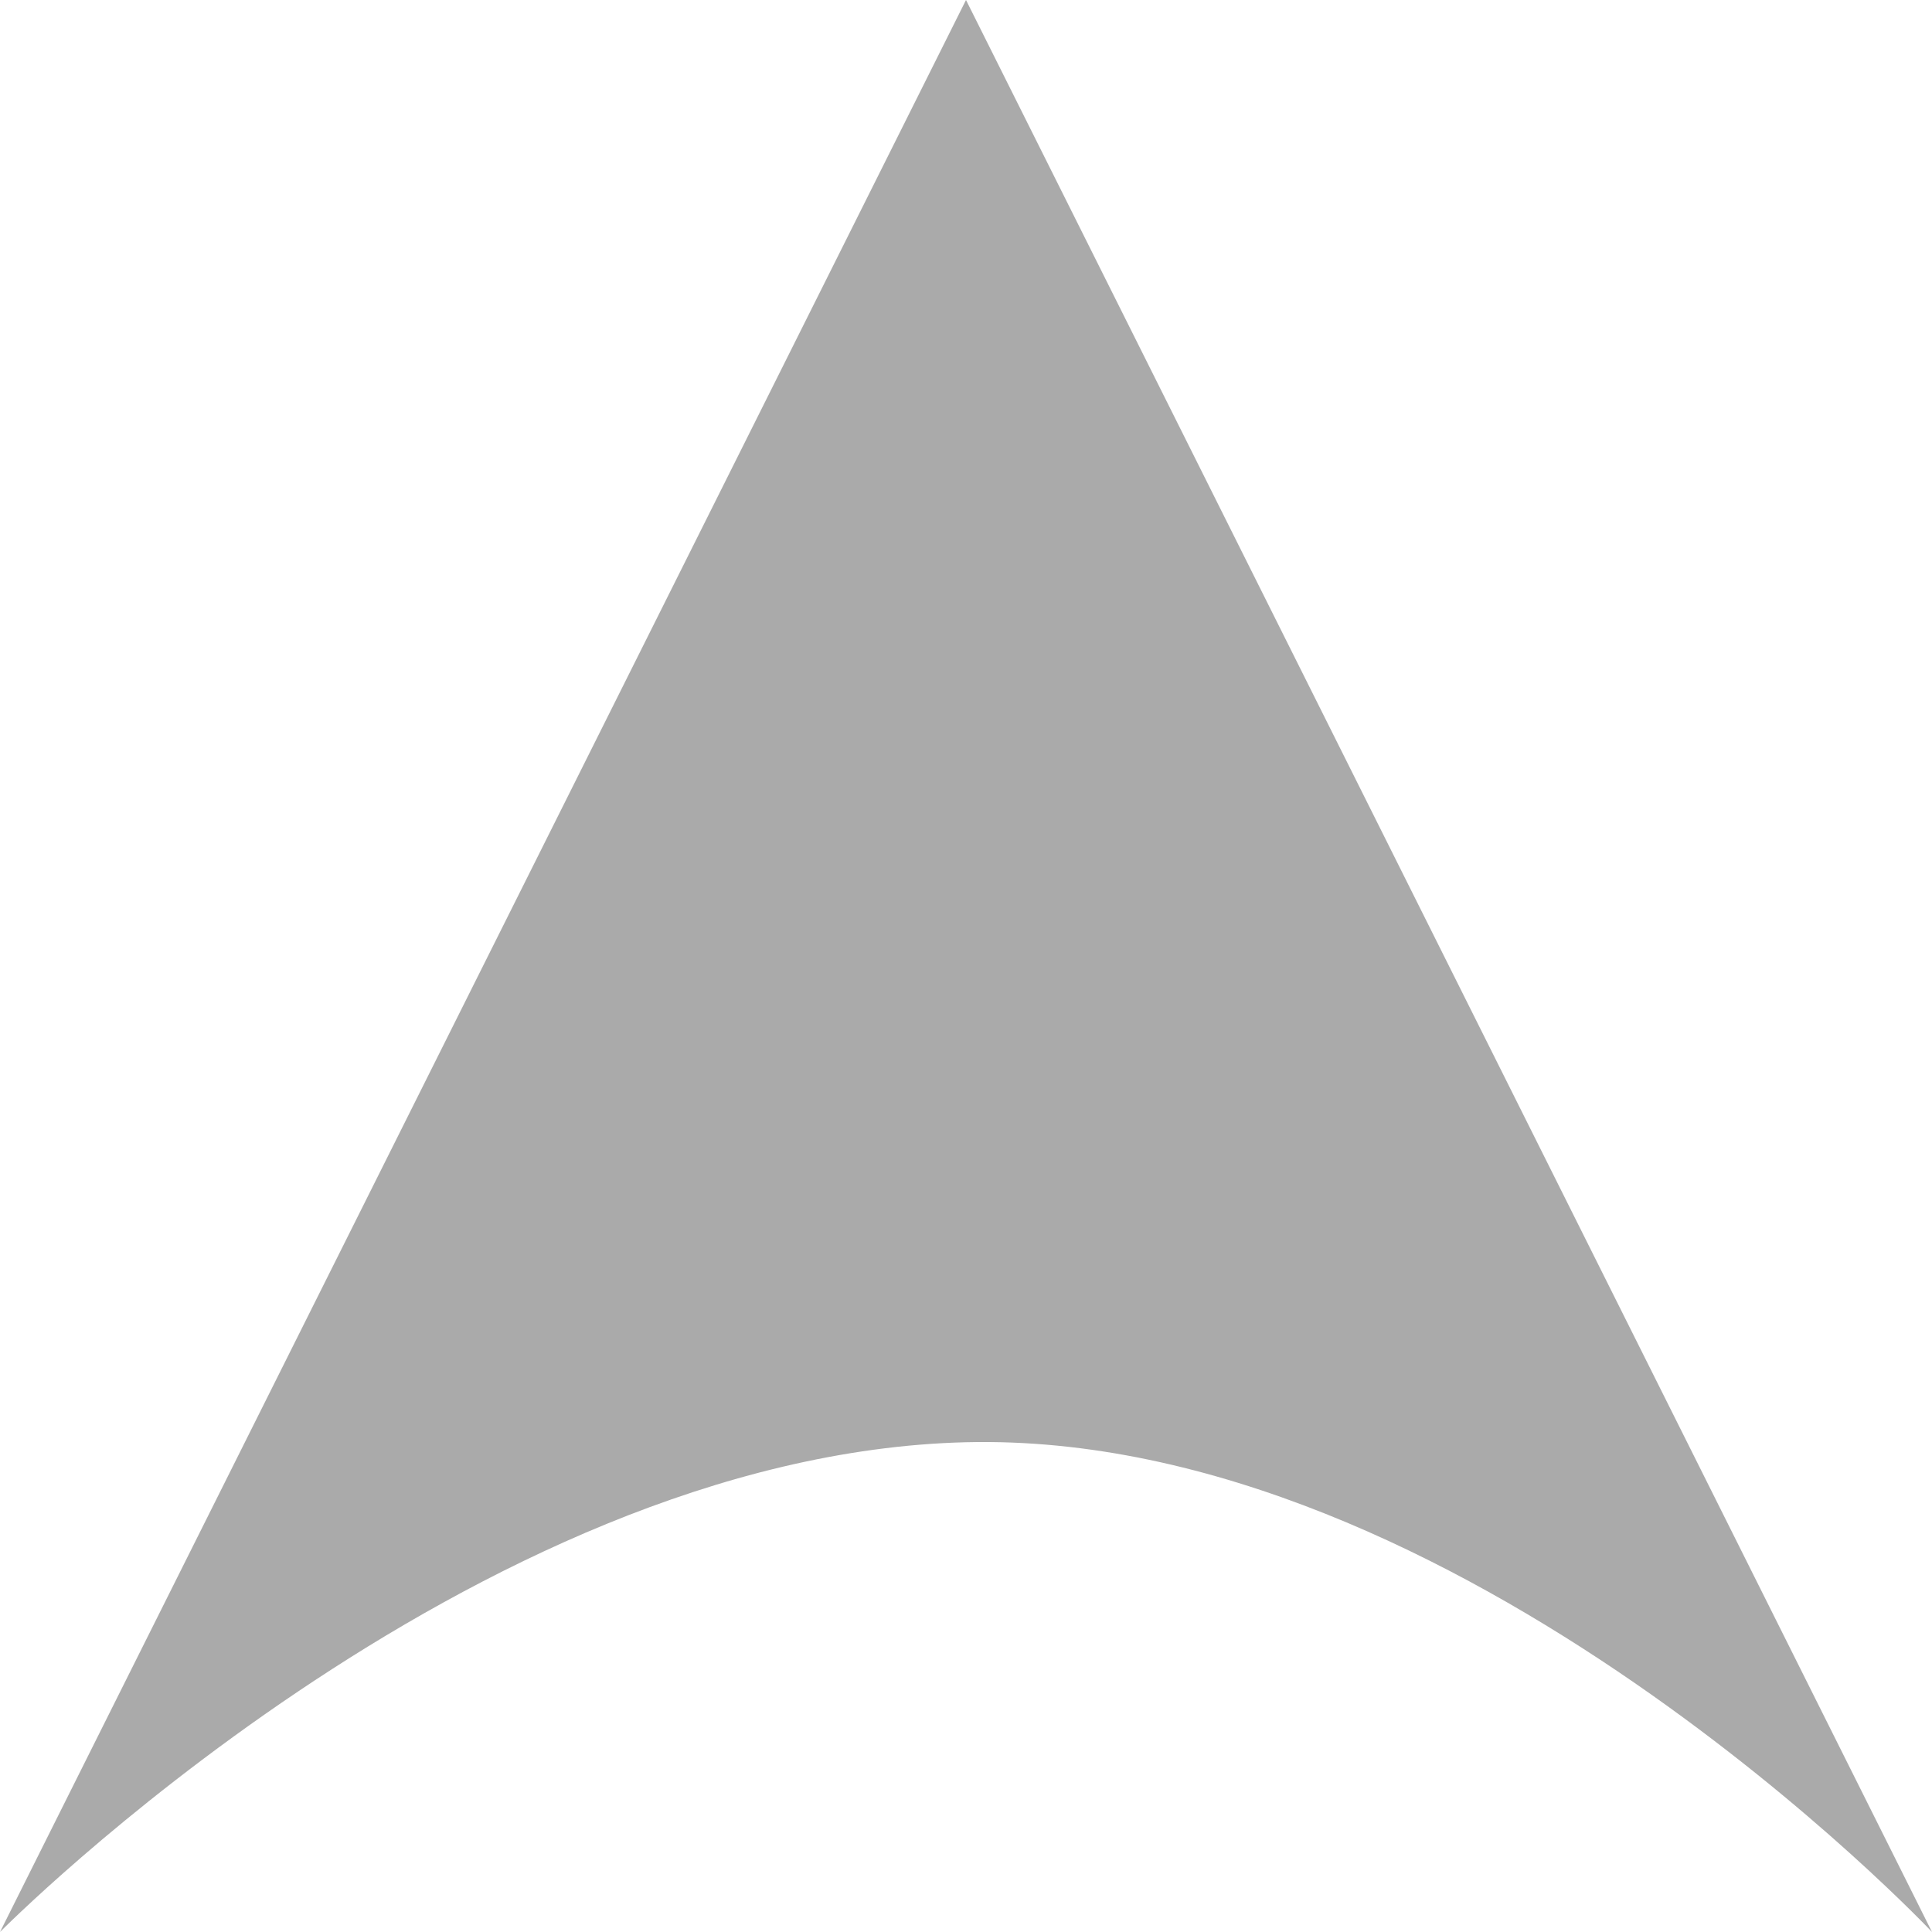
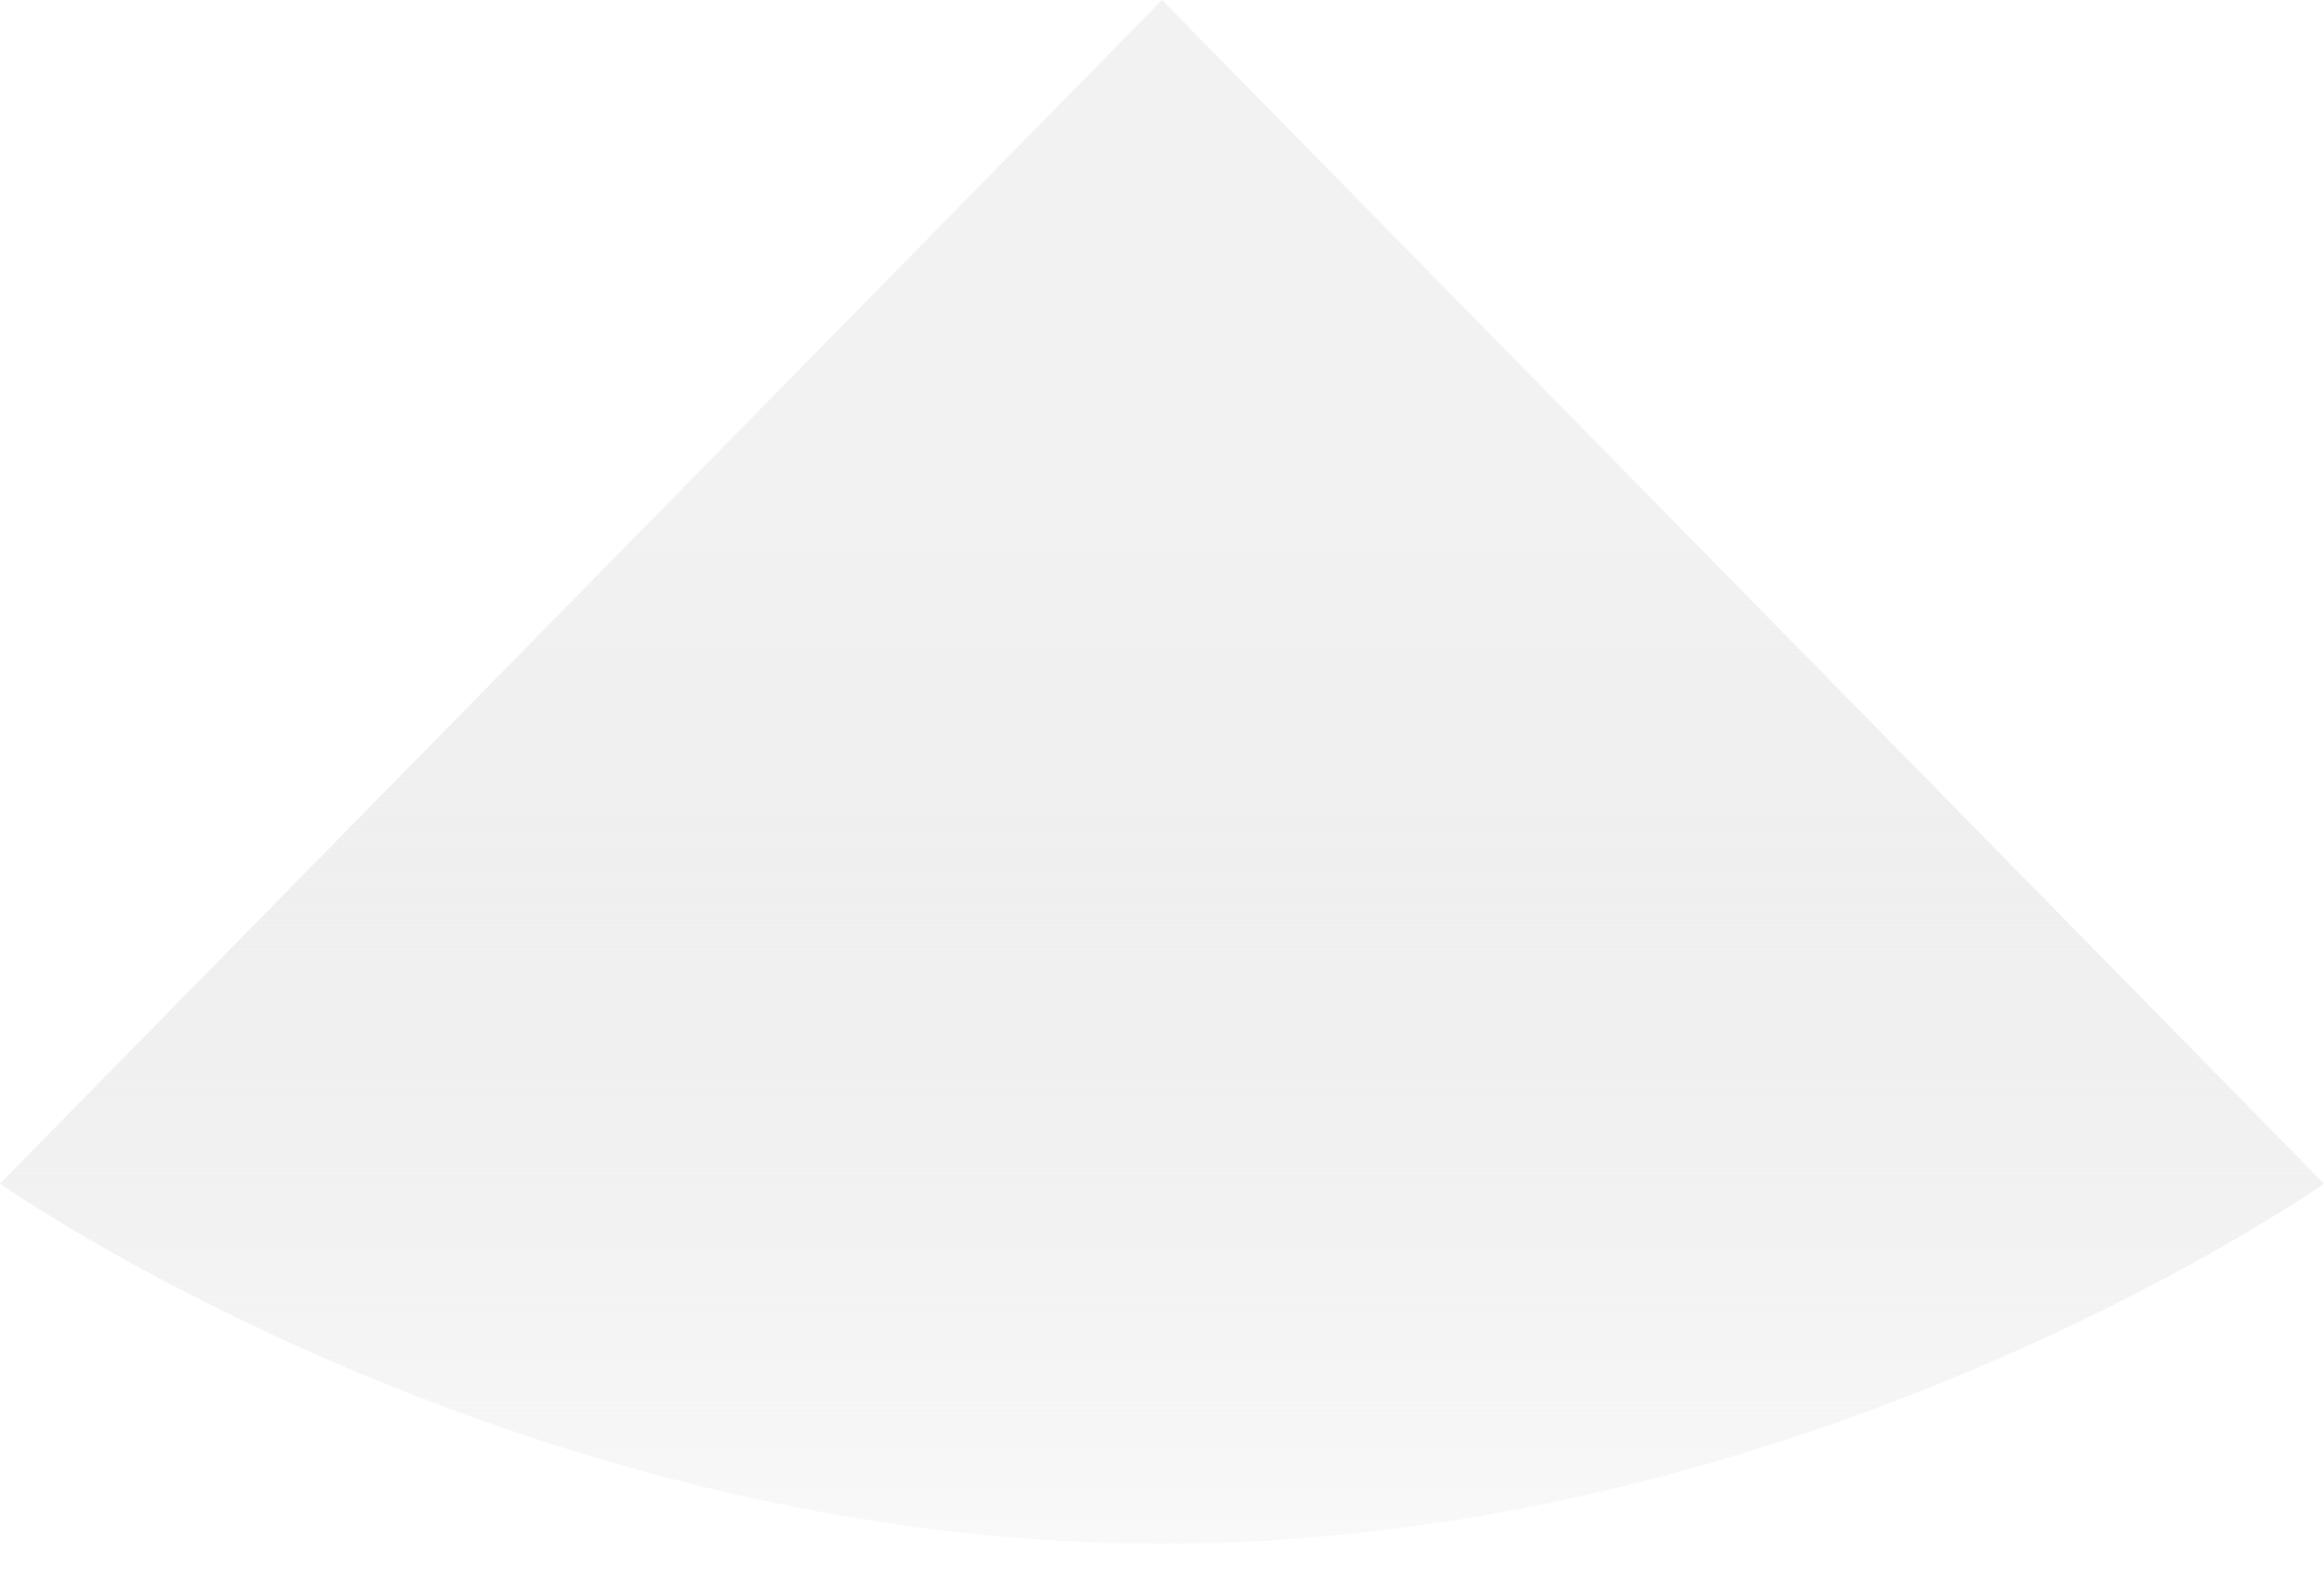
- <svg xmlns="http://www.w3.org/2000/svg" version="1.1" width="26px" height="26px">
-   <g transform="matrix(1 0 0 1 -107 -108 )">
-     <path d="M 0 26  L 13 0  L 26 26  C 26 26  19.644 19.247  13 19.409  C 6.356 19.571  0 26  0 26  Z " fill-rule="nonzero" fill="#aaaaaa" stroke="none" transform="matrix(1 0 0 1 107 108 )" />
+ <svg xmlns="http://www.w3.org/2000/svg" version="1.1" width="53px" height="36px">
+   <defs>
+     <linearGradient gradientUnits="userSpaceOnUse" x1="26.5" y1="11.742" x2="26.5" y2="36.775" id="LinearGradient4210">
+       <stop id="Stop4211" stop-color="#f2f2f2" offset="0" />
+       <stop id="Stop4212" stop-color="#d7d7d7" stop-opacity="0.118" offset="0.98" />
+       <stop id="Stop4213" stop-color="#000000" stop-opacity="0.008" offset="1" />
+     </linearGradient>
+   </defs>
+   <g transform="matrix(1 0 0 1 -94 -88 )">
+     <path d="M 0 27  L 26.5 0  L 53 27  C 53 27  41.34 35.214  26.5 35.214  C 11.66 35.214  0 27  0 27  Z " fill-rule="nonzero" fill="url(#LinearGradient4210)" stroke="none" transform="matrix(1 0 0 1 94 88 )" />
  </g>
</svg>
